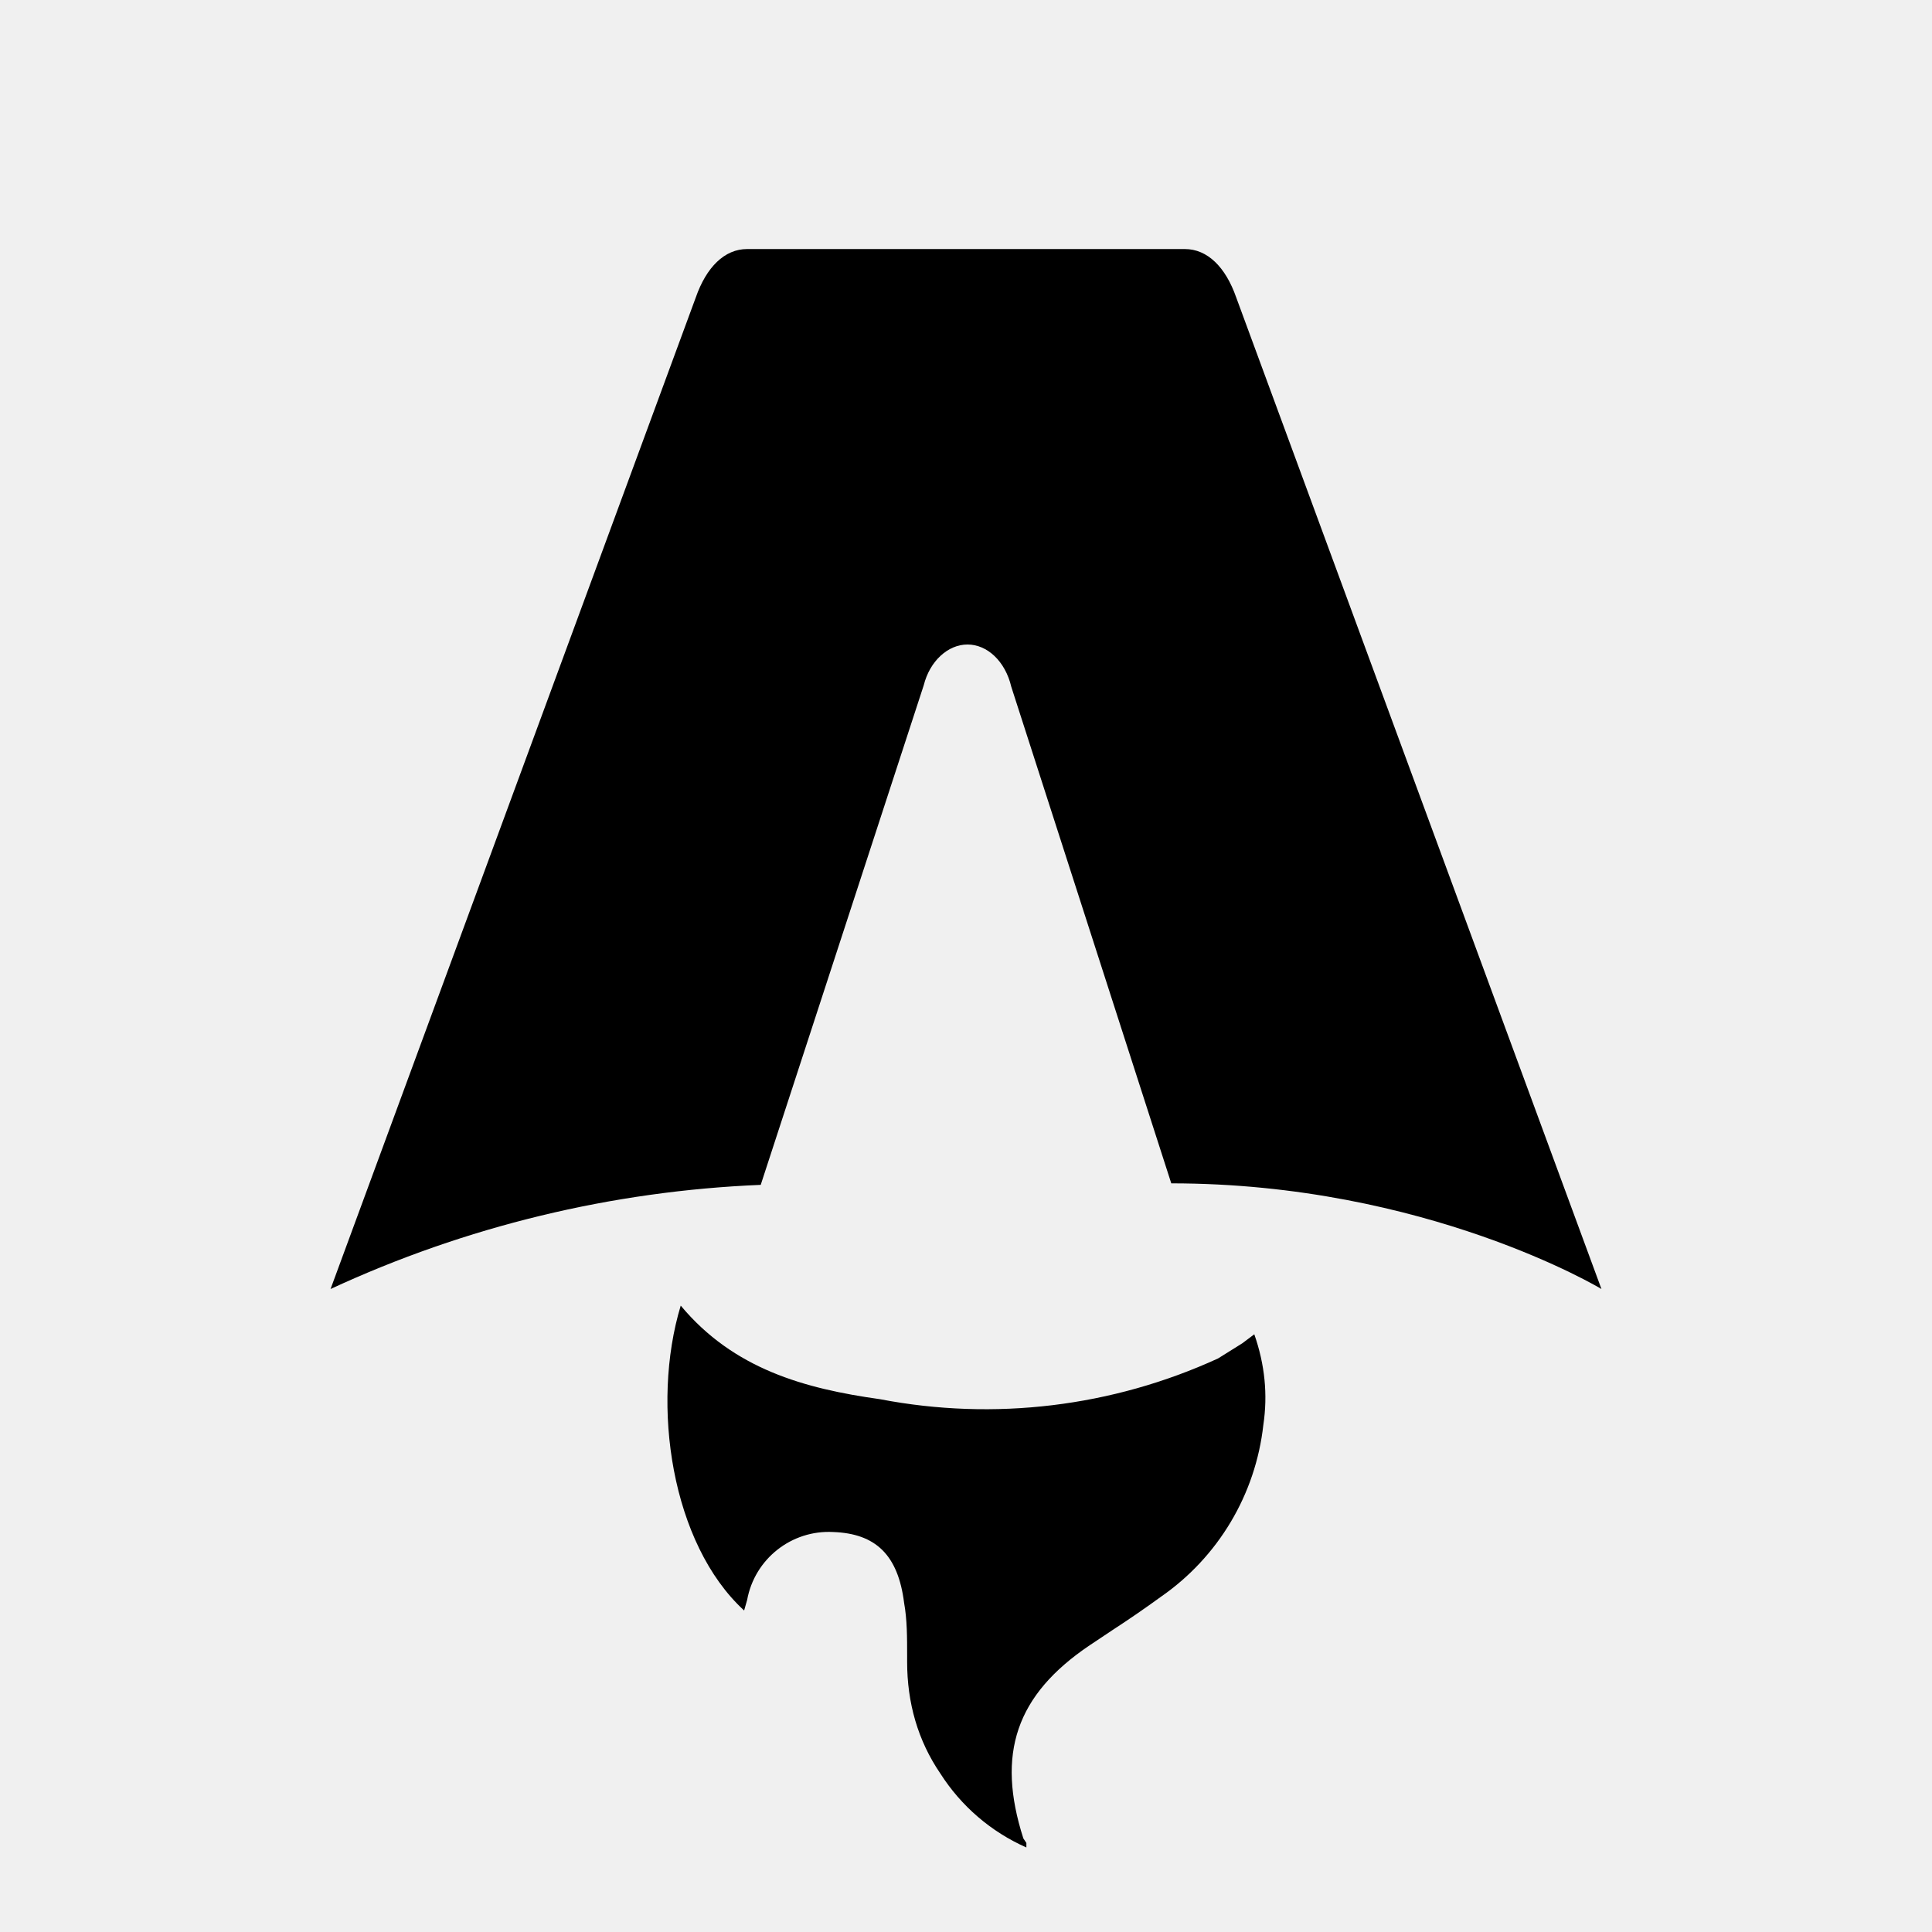
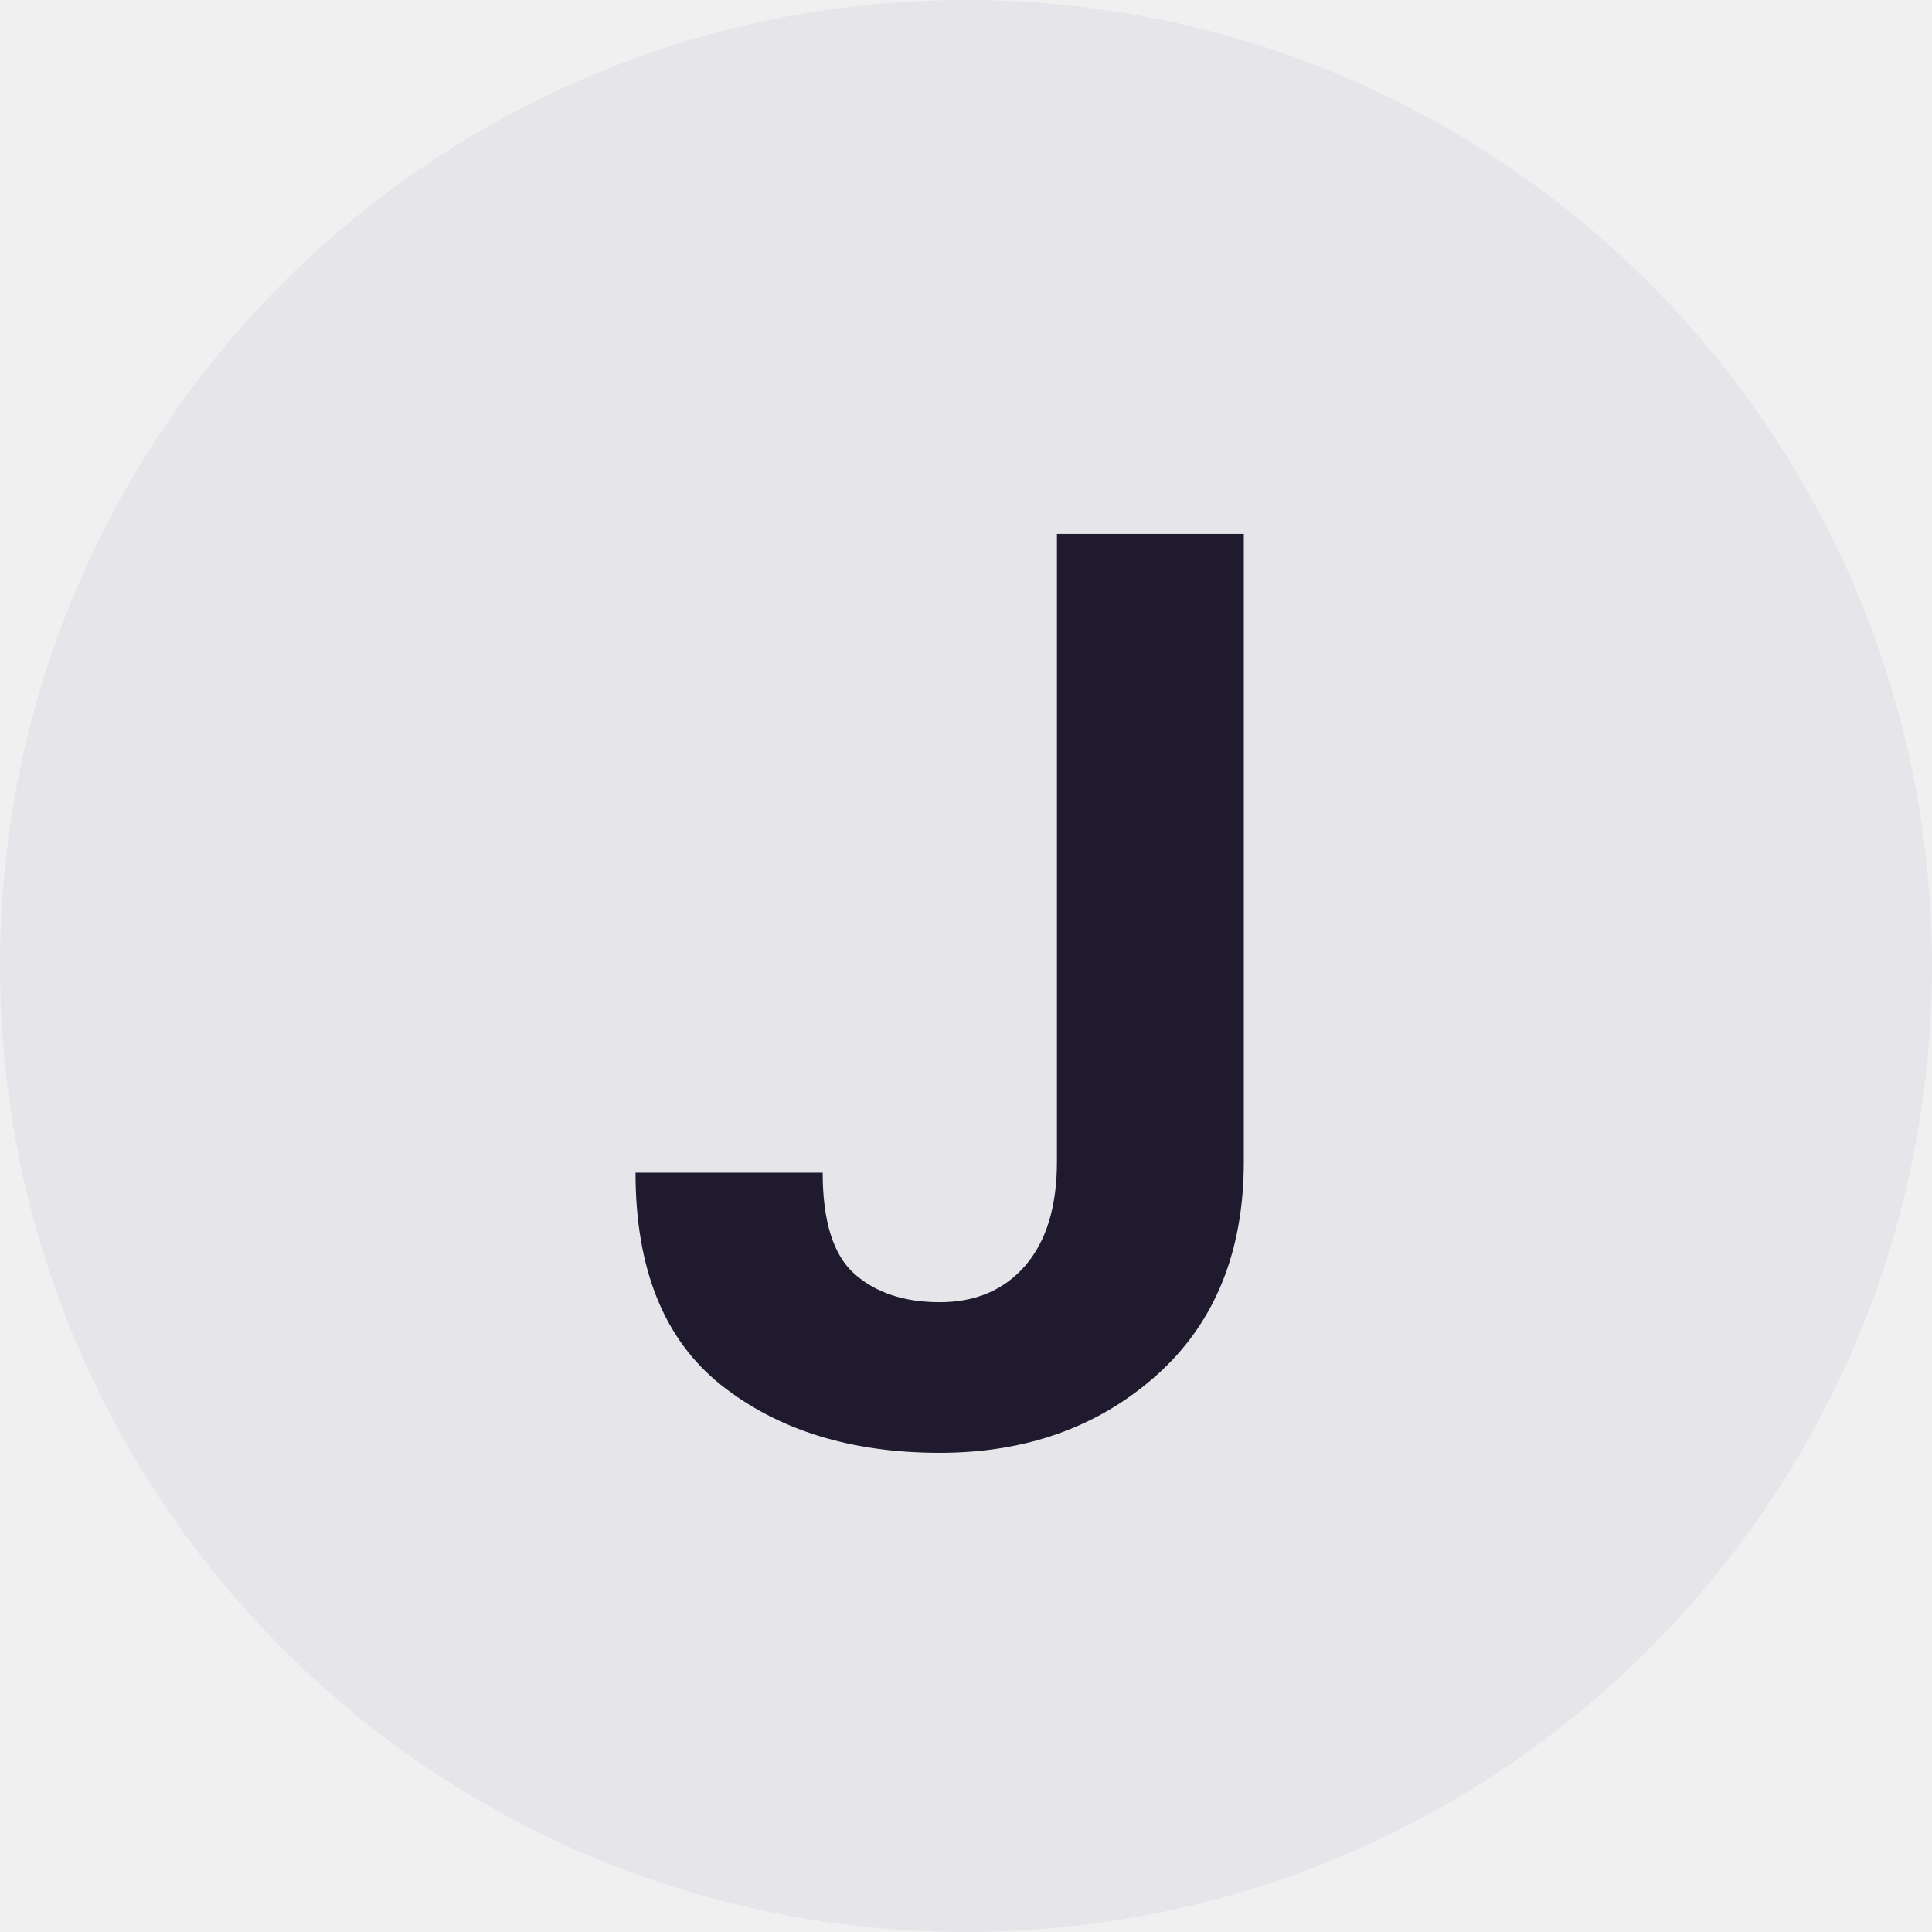
- <svg xmlns="http://www.w3.org/2000/svg" fill="none" viewBox="0 0 128 128">
-   <path d="M50.4 78.5a75.1 75.1 0 0 0-28.5 6.9l24.2-65.7c.7-2 1.9-3.2 3.4-3.2h29c1.5 0 2.7 1.2 3.4 3.2l24.2 65.7s-11.6-7-28.5-7L67 45.5c-.4-1.7-1.6-2.8-2.9-2.8-1.3 0-2.5 1.1-2.9 2.7L50.4 78.5Zm-1.1 28.2Zm-4.2-20.2c-2 6.6-.6 15.8 4.2 20.2a17.5 17.5 0 0 1 .2-.7 5.5 5.5 0 0 1 5.7-4.5c2.8.1 4.3 1.5 4.7 4.7.2 1.1.2 2.3.2 3.5v.4c0 2.7.7 5.2 2.2 7.4a13 13 0 0 0 5.7 4.9v-.3l-.2-.3c-1.8-5.6-.5-9.5 4.4-12.8l1.5-1a73 73 0 0 0 3.2-2.2 16 16 0 0 0 6.8-11.4c.3-2 .1-4-.6-6l-.8.6-1.6 1a37 37 0 0 1-22.4 2.7c-5-.7-9.7-2-13.2-6.2Z" />
-   <style>
-         path { fill: #000; }
-         @media (prefers-color-scheme: dark) {
-             path { fill: #FFF; }
-         }
-     </style>
+ <svg xmlns="http://www.w3.org/2000/svg" viewBox="0 0 100 100">
+   <circle cx="50" cy="50" r="50" fill="#e6e6ea" />
+   <text x="50" y="52" text-anchor="middle" dominant-baseline="central" font-family="system-ui, -apple-system, 'Segoe UI', Roboto, sans-serif" font-weight="700" font-size="66" fill="#1f1a2e">J</text>
</svg>
